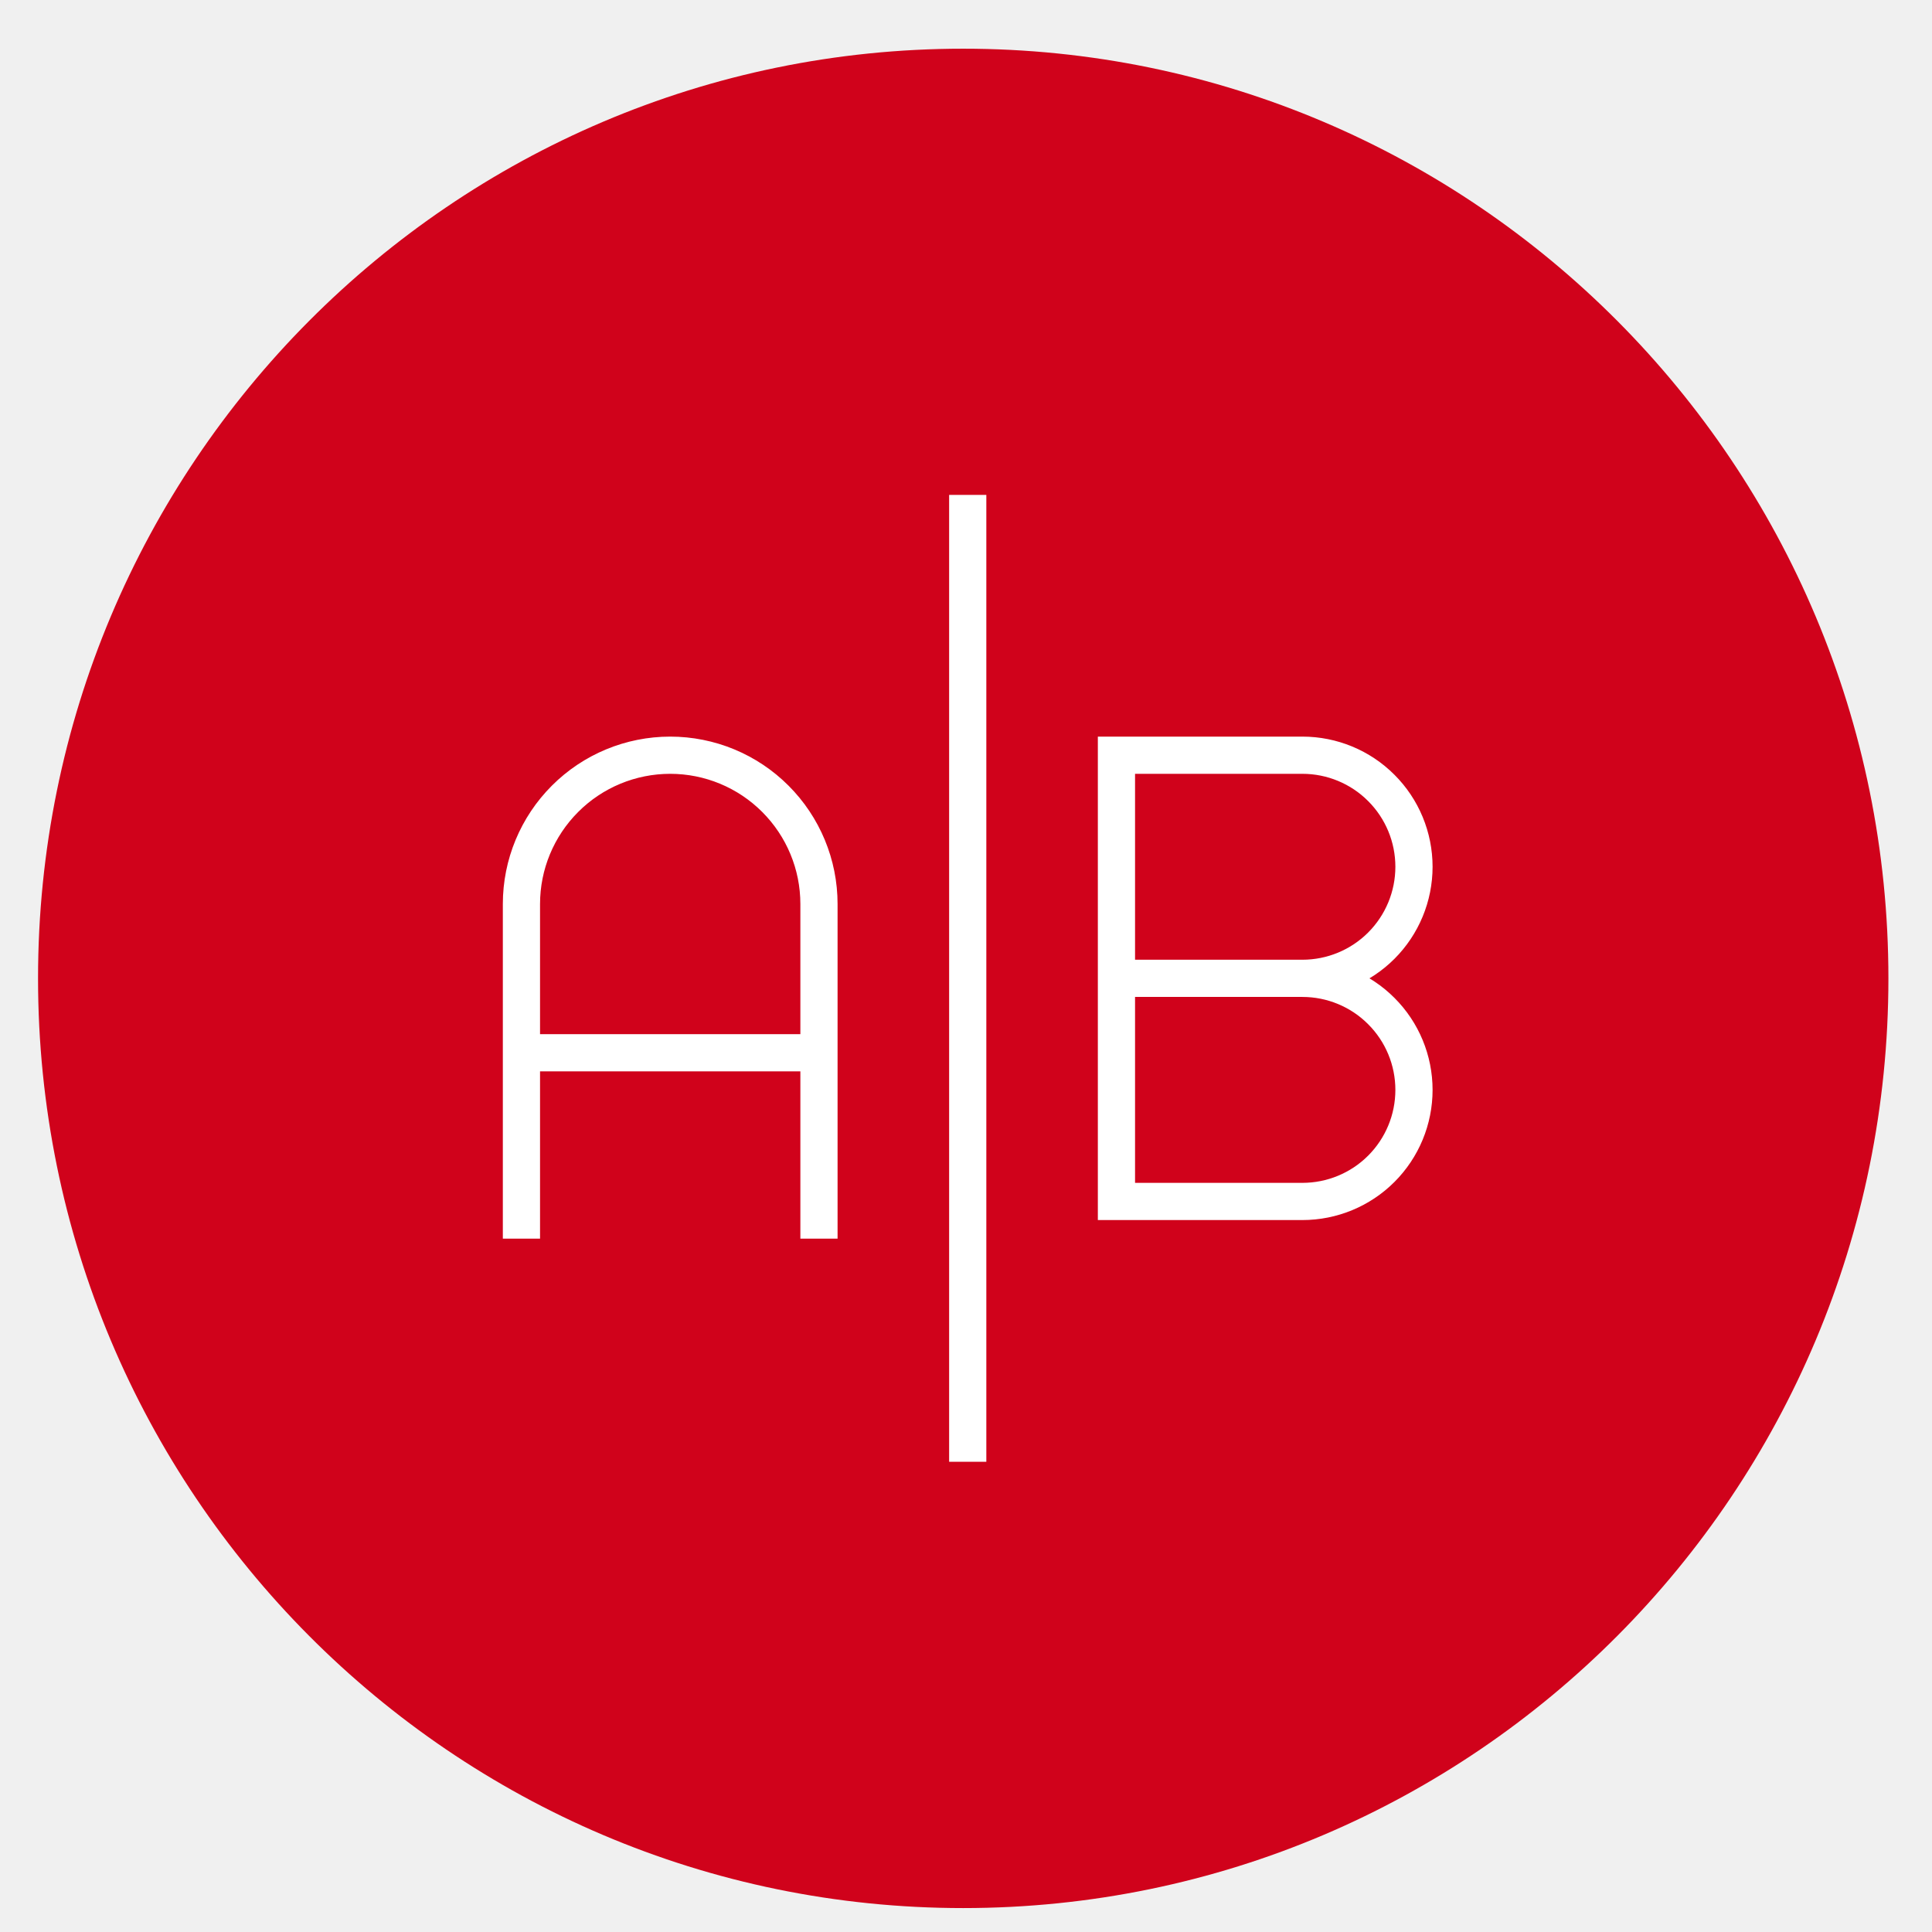
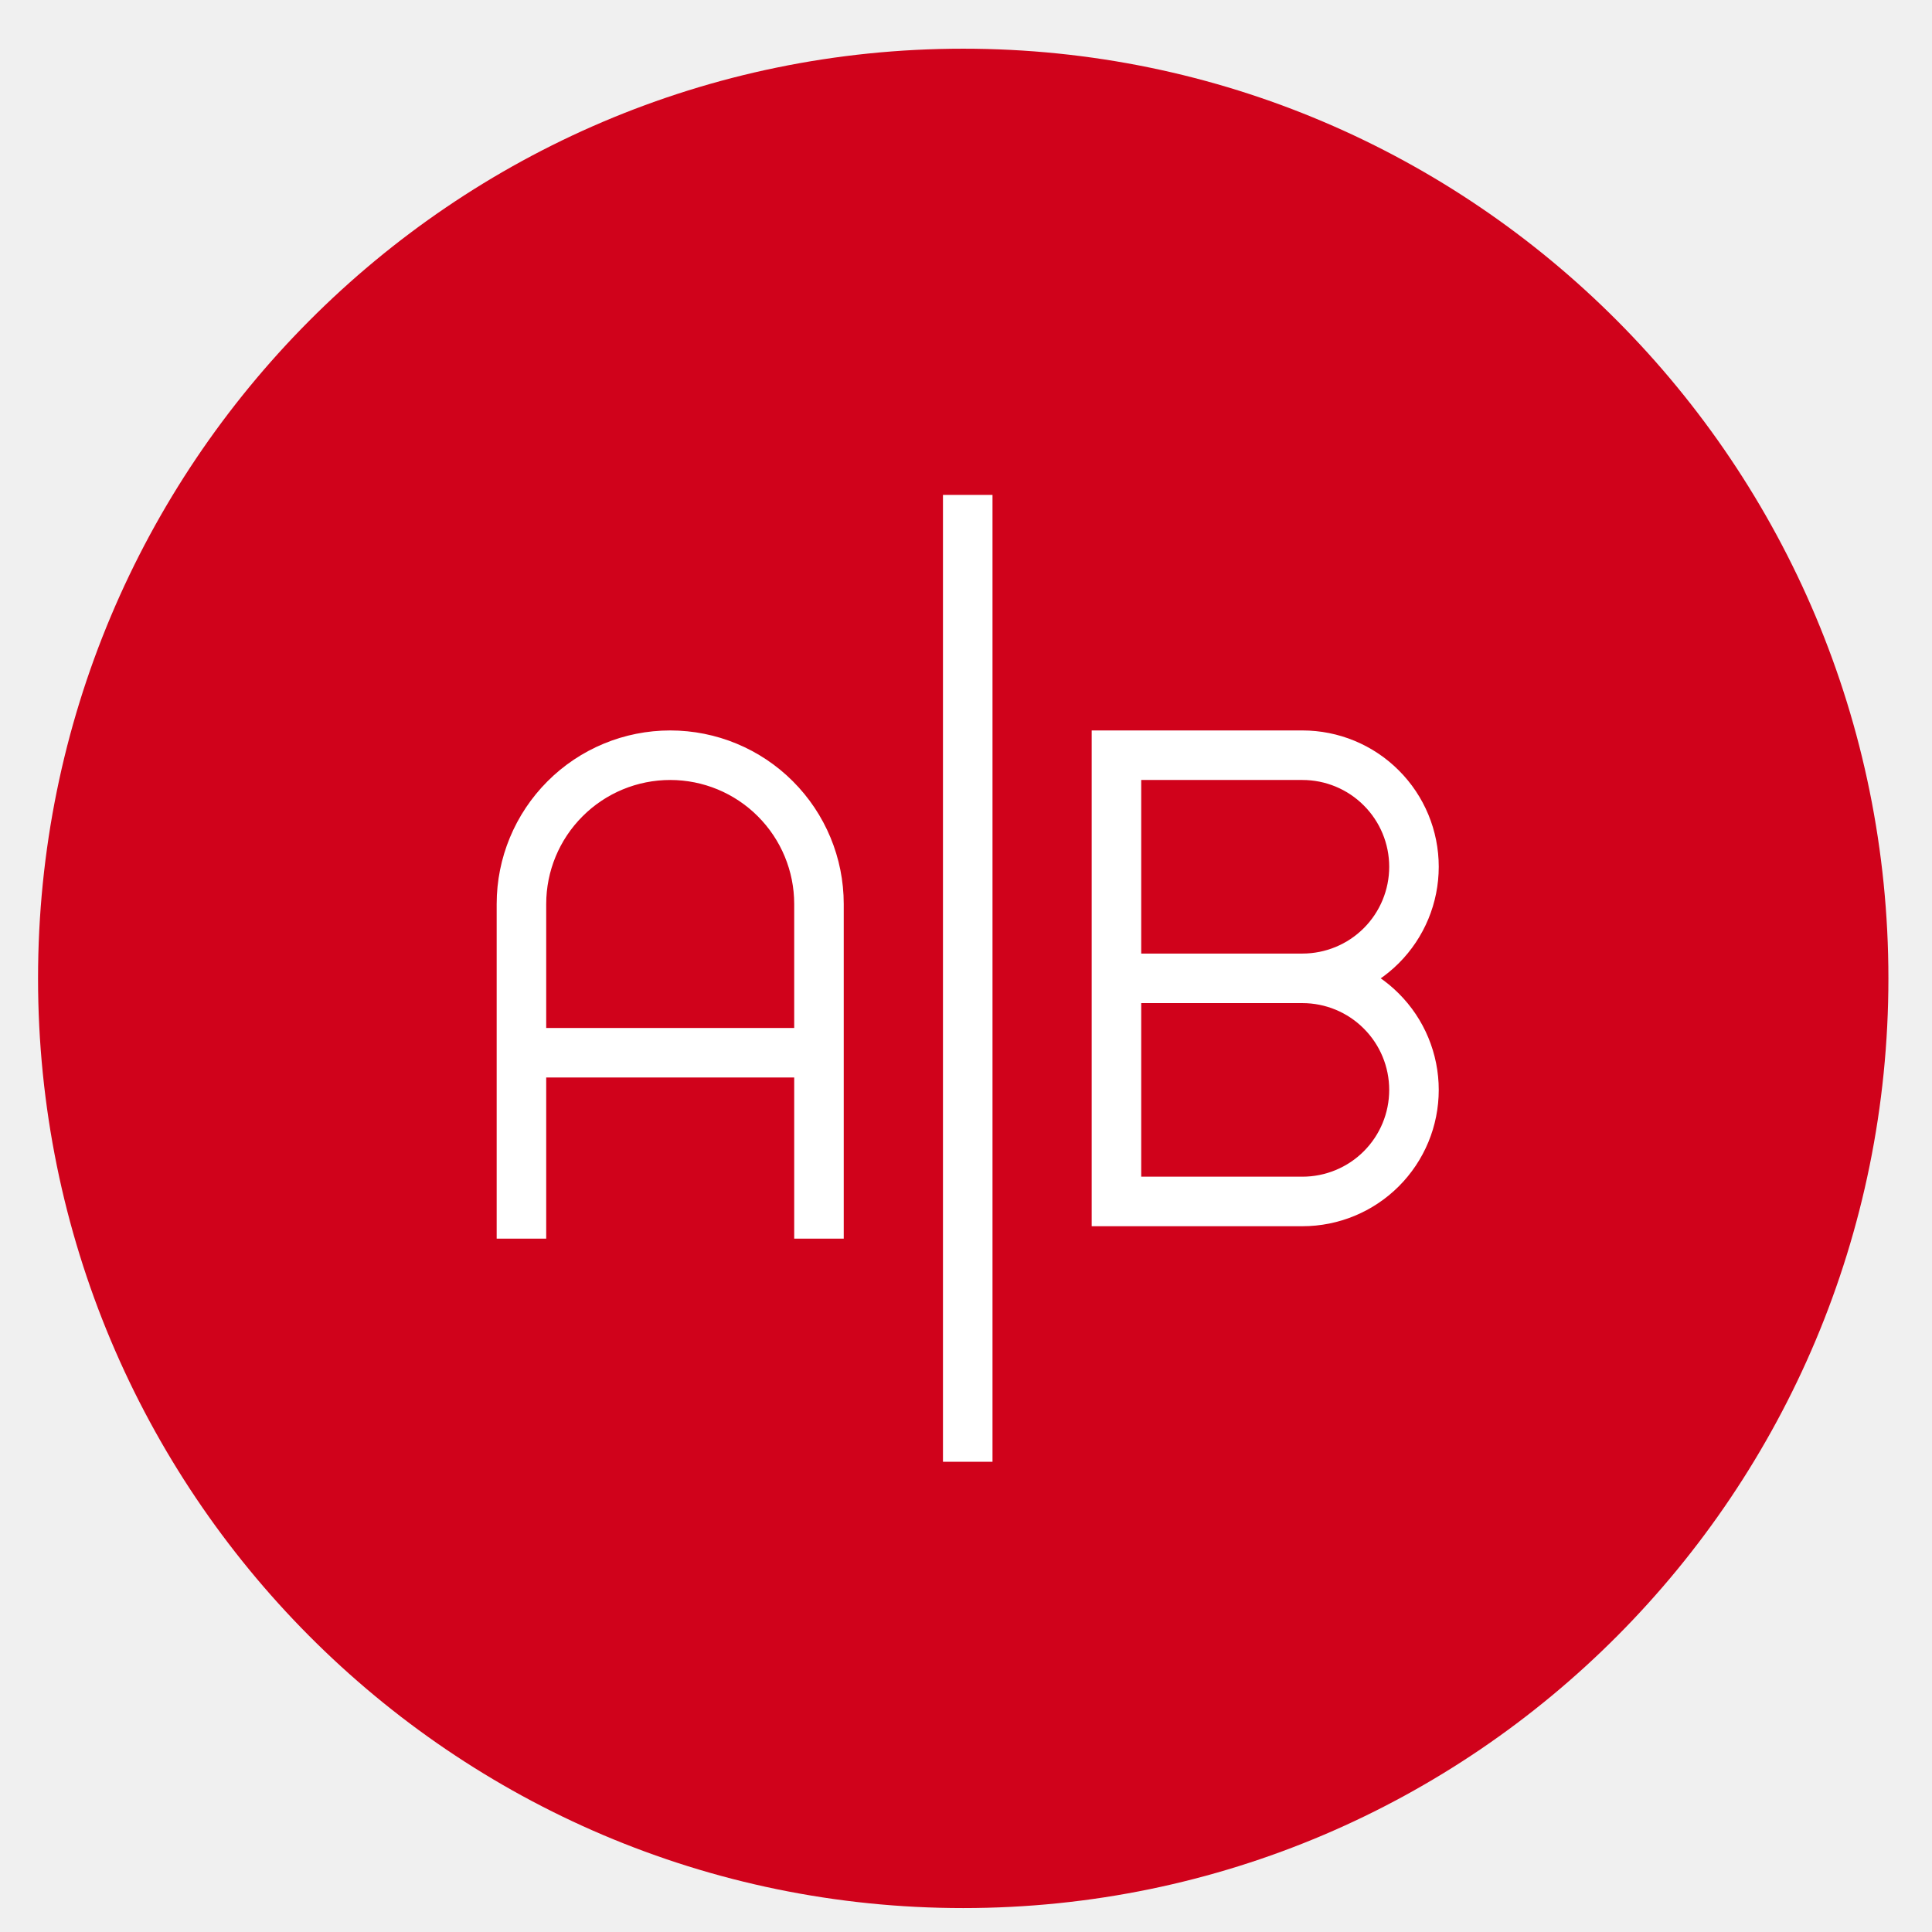
<svg xmlns="http://www.w3.org/2000/svg" width="39" height="39" viewBox="0 0 39 39" fill="none">
  <ellipse cx="19.444" cy="19.75" rx="18.676" ry="18.767" fill="#D0021B" />
-   <path d="M10.526 25.004V18.248C10.526 17.451 10.843 16.688 11.406 16.125C11.969 15.561 12.733 15.245 13.529 15.245C14.325 15.245 15.089 15.561 15.652 16.125C16.215 16.688 16.532 17.451 16.532 18.248V25.004M10.526 21.251H16.532M26.291 19.749H22.537M26.291 19.749C26.888 19.749 27.461 19.512 27.883 19.09C28.306 18.667 28.543 18.094 28.543 17.497C28.543 16.9 28.306 16.327 27.883 15.905C27.461 15.482 26.888 15.245 26.291 15.245H22.537V19.749M26.291 19.749C26.888 19.749 27.461 19.986 27.883 20.409C28.306 20.831 28.543 21.404 28.543 22.001C28.543 22.599 28.306 23.171 27.883 23.594C27.461 24.016 26.888 24.253 26.291 24.253H22.537V19.749M19.535 9.99V29.508" stroke="white" stroke-width="0.751" />
+   <path d="M10.526 25.004V18.248C10.526 17.451 10.843 16.688 11.406 16.125C11.969 15.561 12.733 15.245 13.529 15.245C14.325 15.245 15.089 15.561 15.652 16.125C16.215 16.688 16.532 17.451 16.532 18.248V25.004M10.526 21.251H16.532M26.291 19.749H22.537M26.291 19.749C26.888 19.749 27.461 19.512 27.883 19.09C28.306 18.667 28.543 18.094 28.543 17.497C28.543 16.9 28.306 16.327 27.883 15.905C27.461 15.482 26.888 15.245 26.291 15.245H22.537V19.749M26.291 19.749C26.888 19.749 27.461 19.986 27.883 20.409C28.306 20.831 28.543 21.404 28.543 22.001C28.543 22.599 28.306 23.171 27.883 23.594C27.461 24.016 26.888 24.253 26.291 24.253H22.537V19.749M19.535 9.99V29.508" stroke="white" strokeWidth="0.751" />
</svg>
